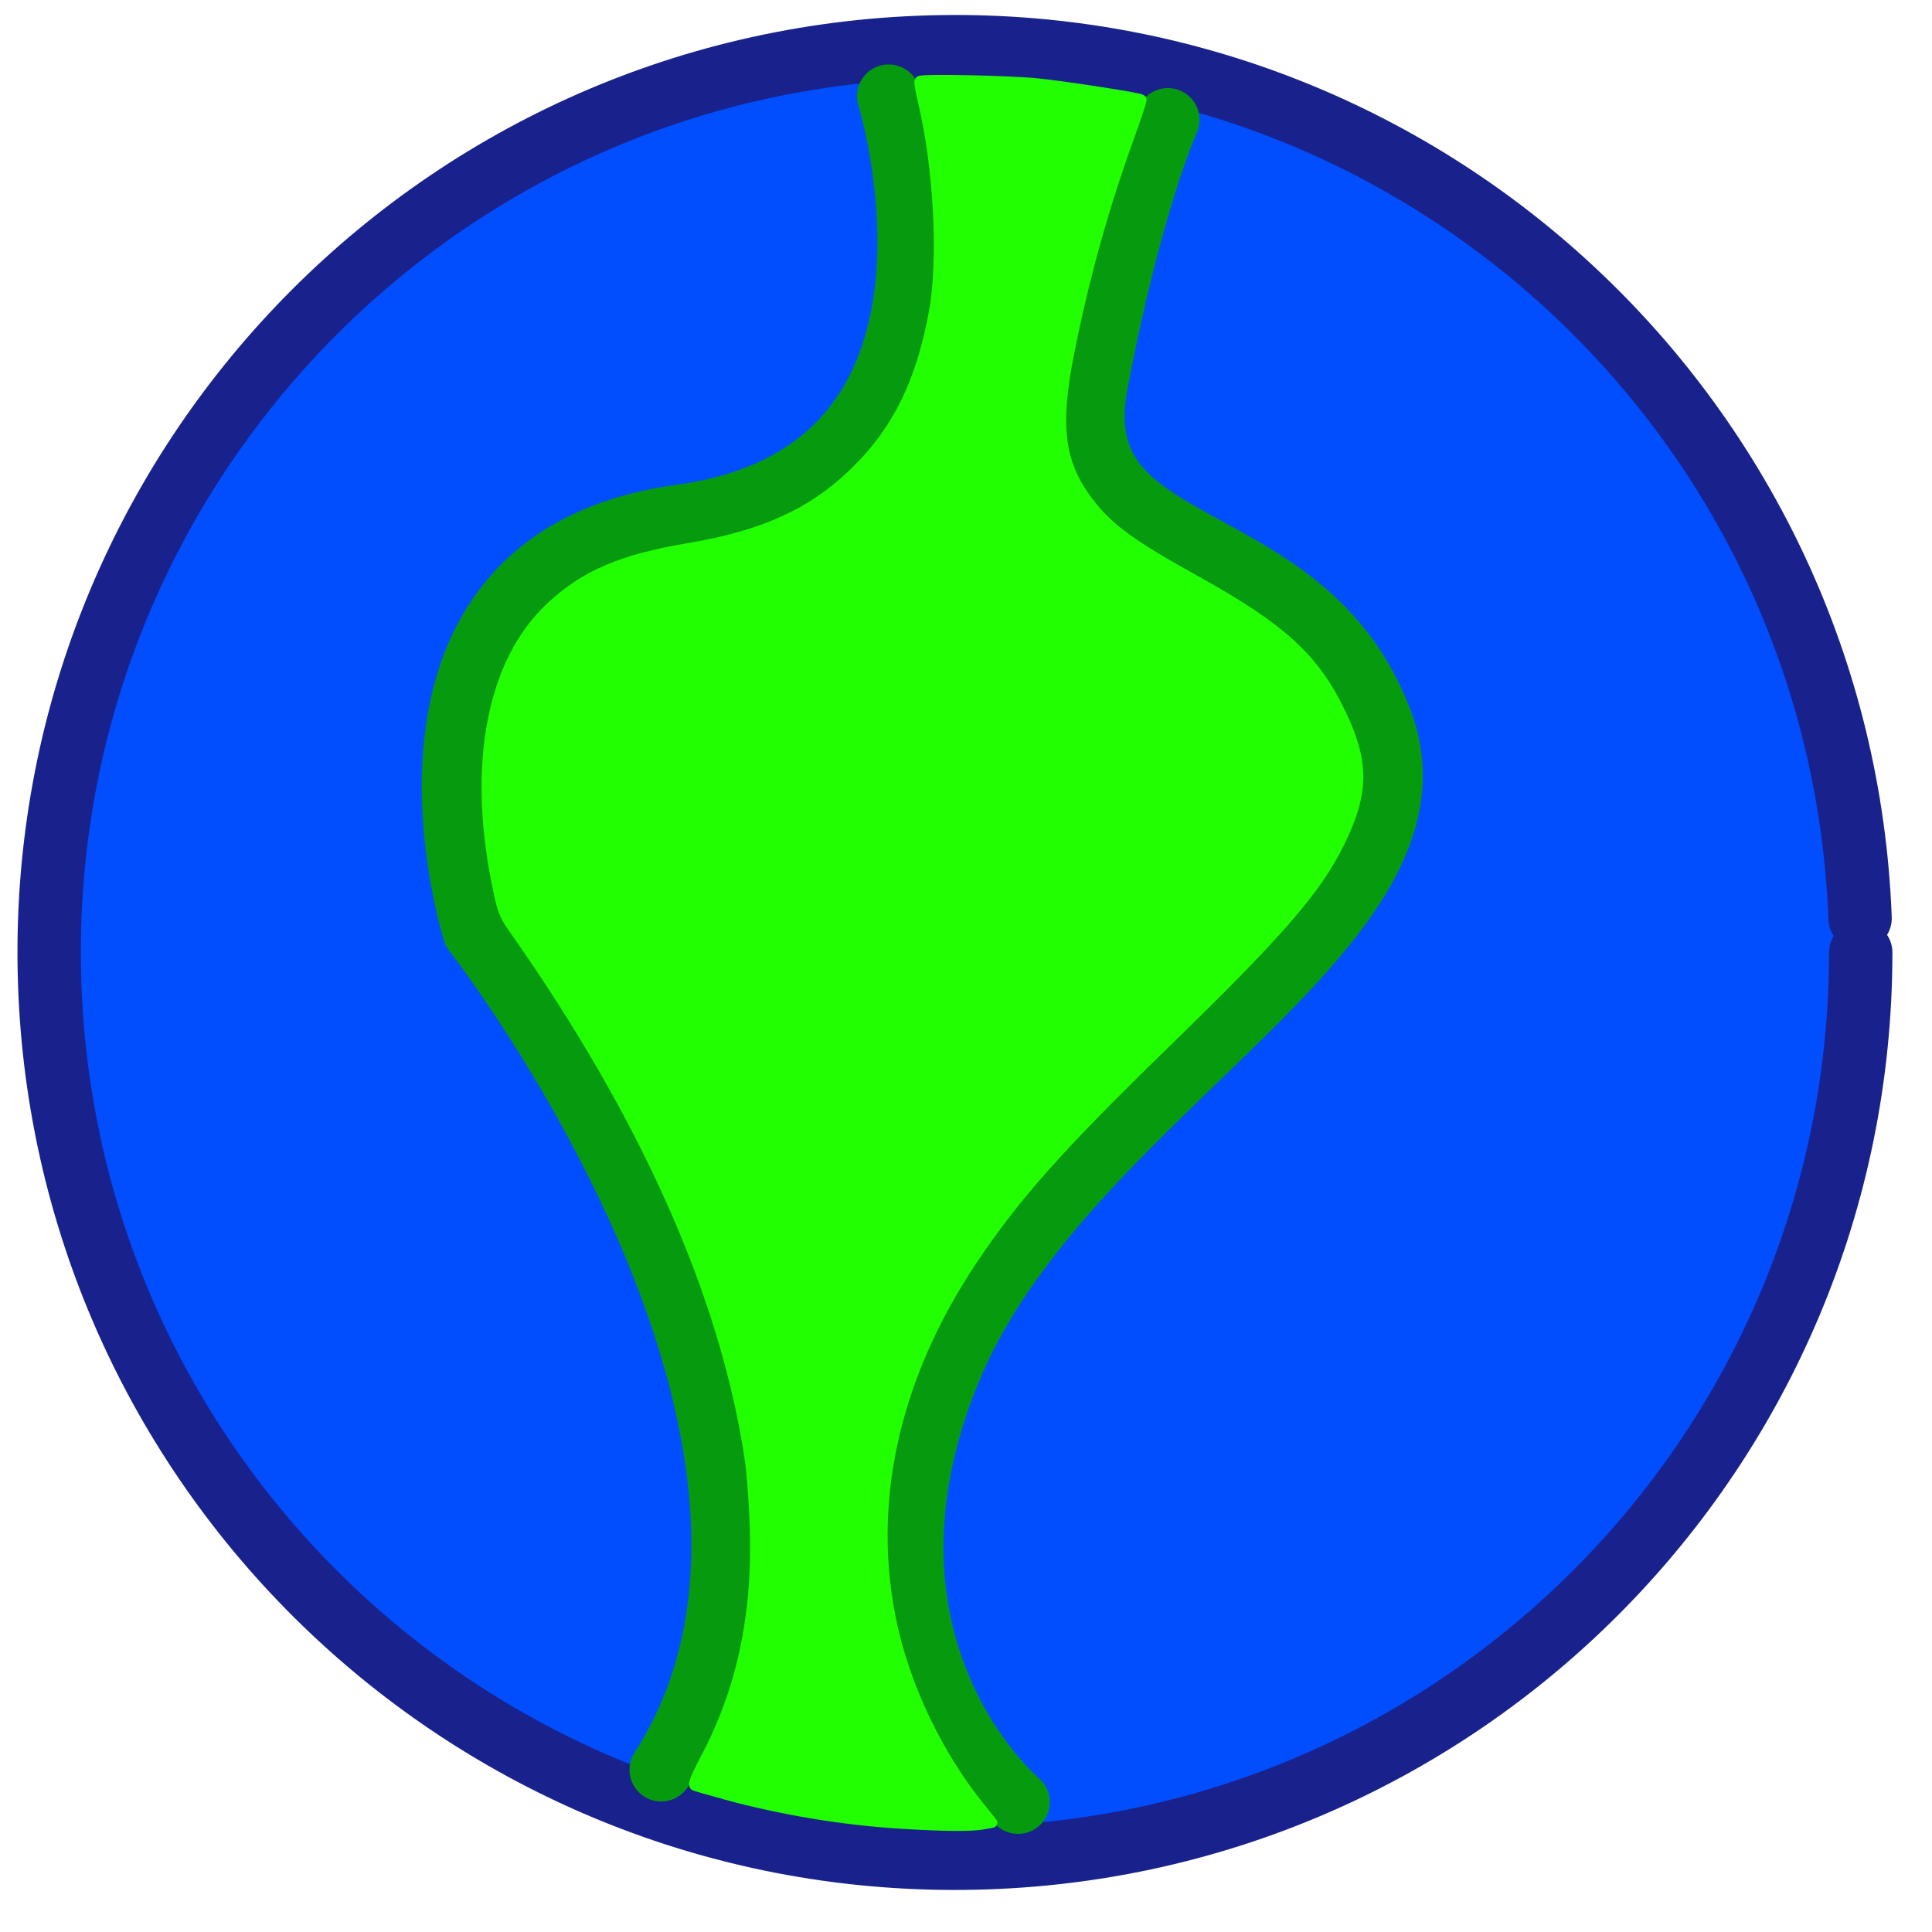
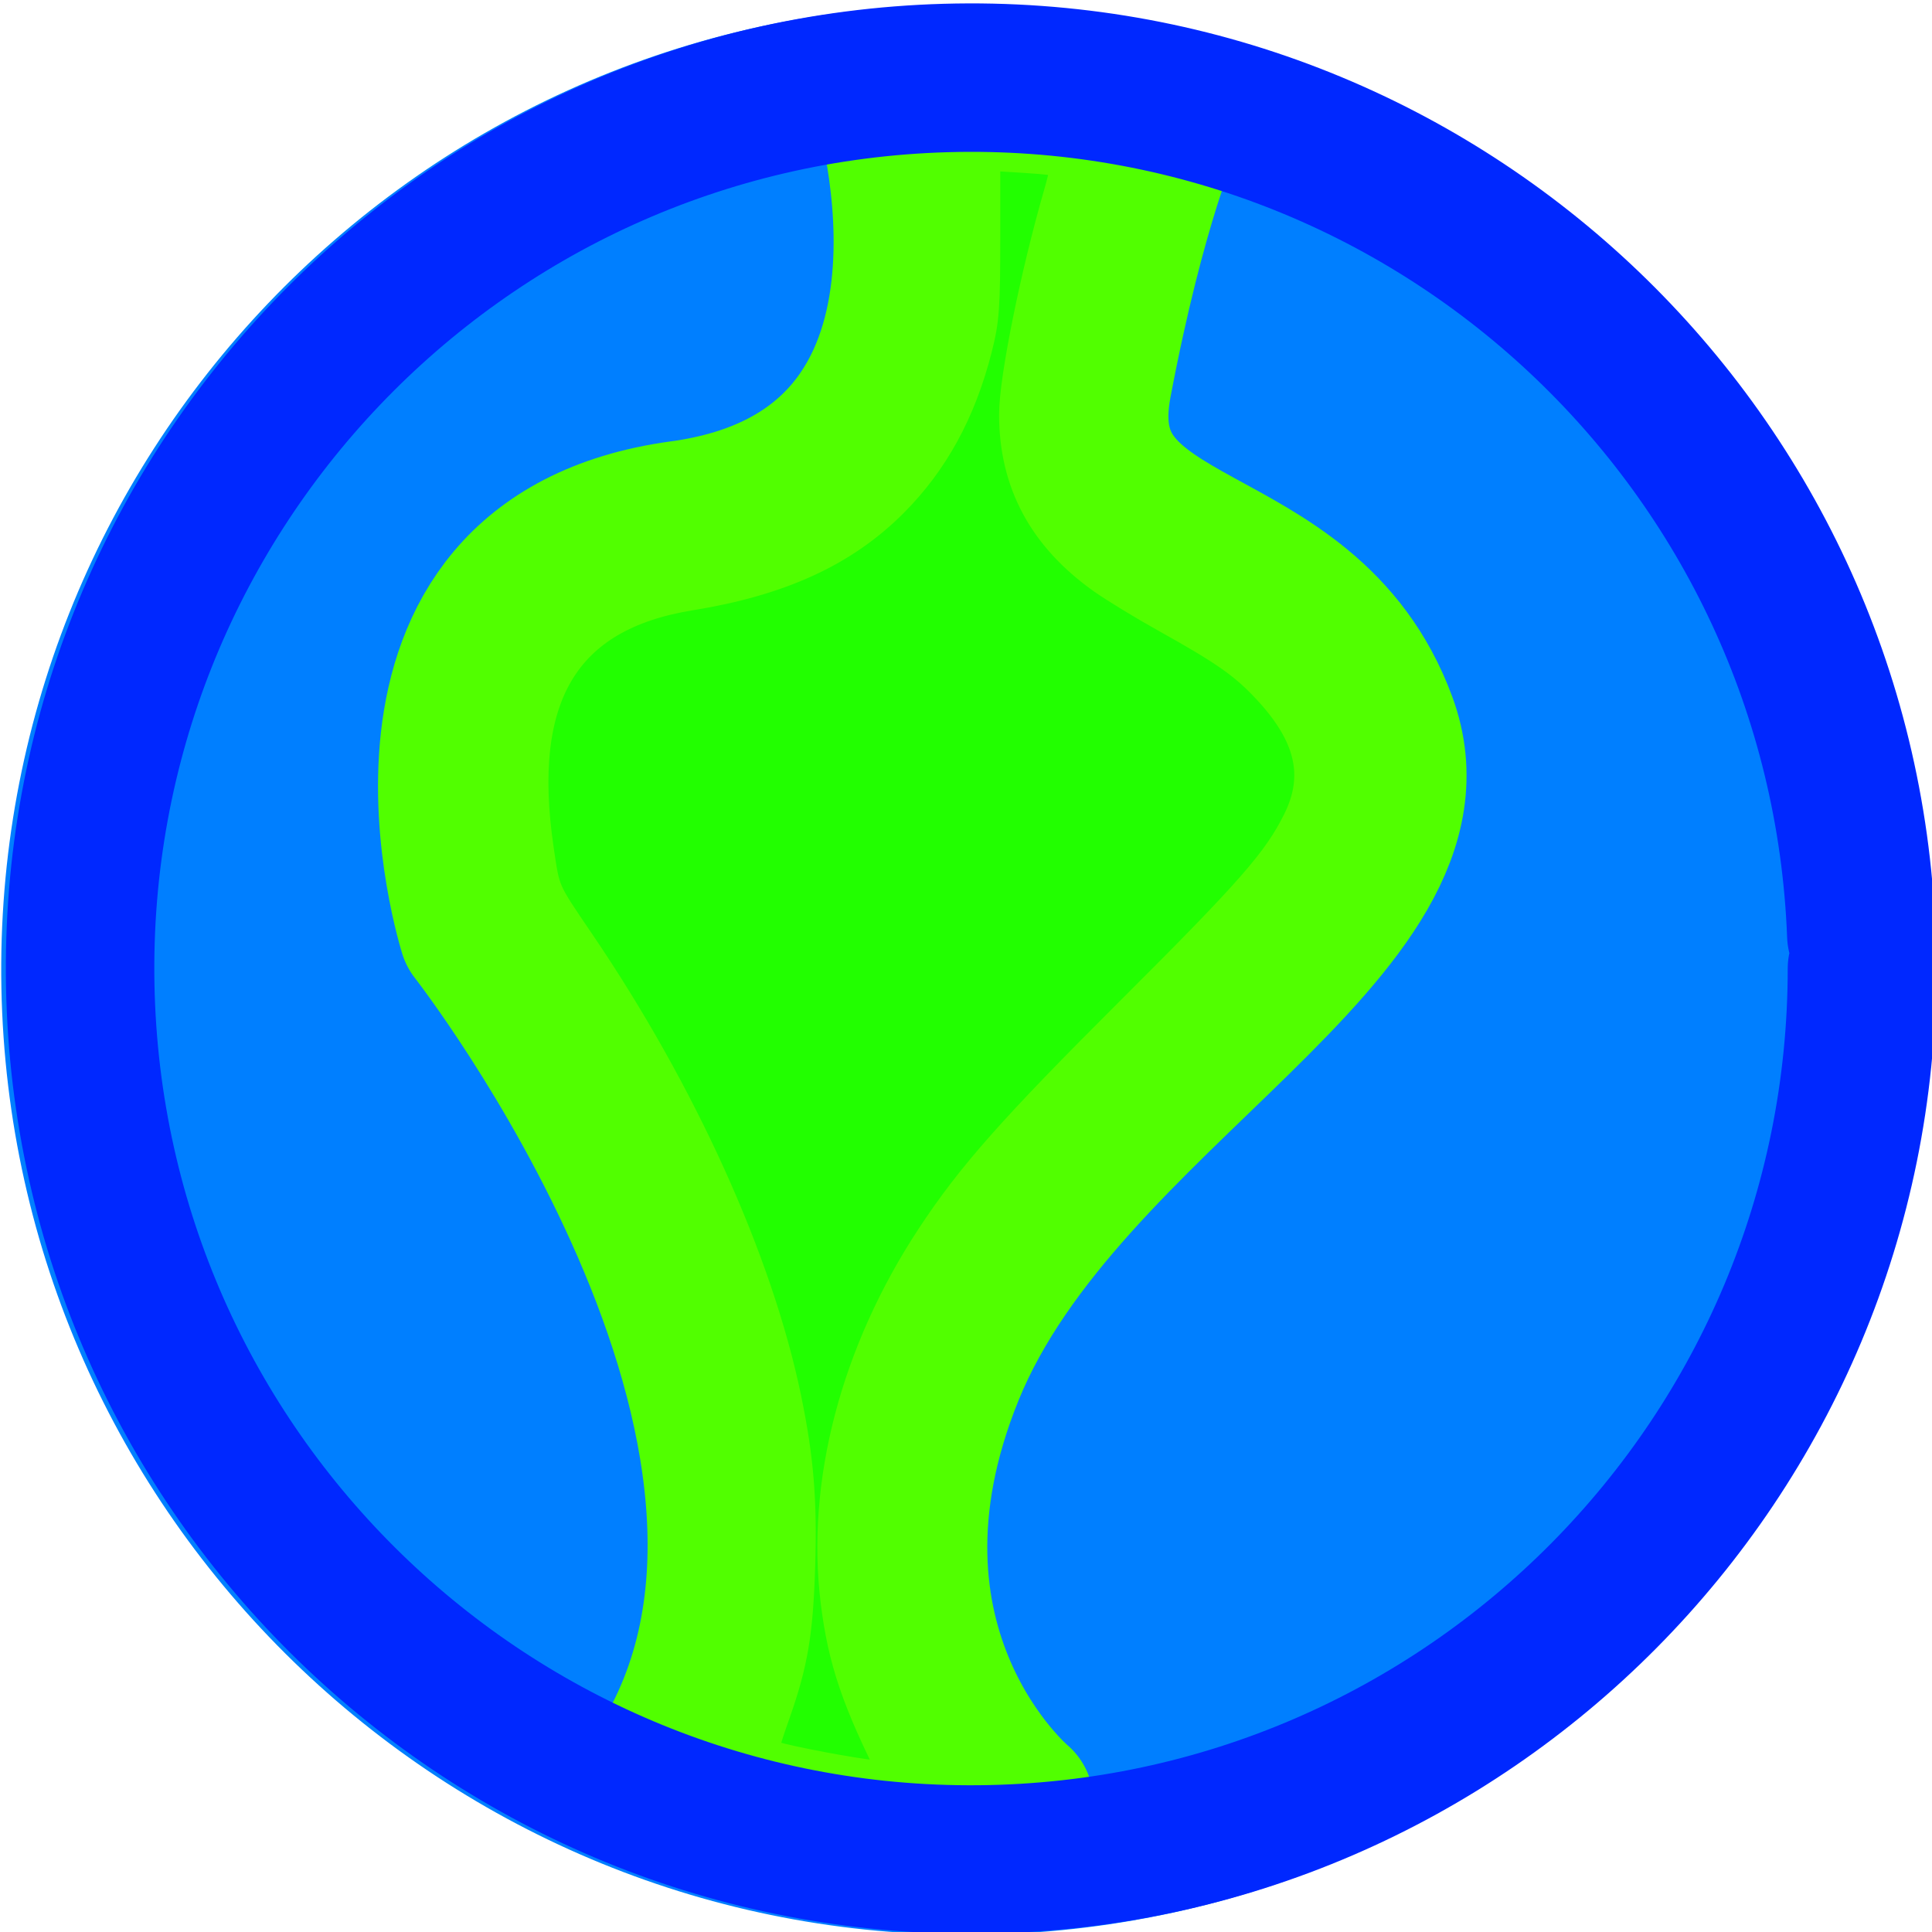
<svg xmlns="http://www.w3.org/2000/svg" width="128" height="128" version="1.1" id="svg6">
  <defs id="defs6" />
-   <path style="fill:#004eff;stroke-linecap:round;stroke-linejoin:round;stroke-miterlimit:1;fill-opacity:1;stroke:#19228c;stroke-opacity:1;stroke-width:4.2;stroke-dasharray:none" id="path6" d="M 123.277,63.104 A 60.01,60.01 0 0 1 63.834,123.112 60.01,60.01 0 0 1 3.268,64.238 60.01,60.01 0 0 1 61.566,3.118 60.01,60.01 0 0 1 123.234,60.836" />
-   <path style="fill:none;fill-opacity:1;stroke:#069a0f;stroke-width:4.2;stroke-linecap:round;stroke-linejoin:round;stroke-miterlimit:1;stroke-dasharray:none;stroke-opacity:1" d="M 43.807,117.252 C 57.812,95.43 31.43,61.72 31.43,61.72 c 0,0 -7.817,-24.59 13.679,-27.522 C 66.606,31.267 58.877,6.369 58.877,6.369" id="path7" />
-   <path style="fill:none;fill-opacity:1;stroke:#069a0f;stroke-width:4.2;stroke-linecap:round;stroke-linejoin:round;stroke-miterlimit:1;stroke-dasharray:none;stroke-opacity:1" d="m 67.45,119.399 c 0,0 -12.081,-10.127 -4.59,-28.529 C 70.351,72.468 96.57,61.557 91.522,47.878 86.473,34.198 70.351,37.455 72.631,25.405 74.911,13.354 77.373,7.937 77.373,7.937" id="path8" />
+   <path style="fill:#007fff;fill-opacity:1;stroke:#007fff;stroke-width:9.836;stroke-linecap:round;stroke-linejoin:round;stroke-miterlimit:1;stroke-dasharray:none;stroke-opacity:1" id="path6-3" d="M 123.053,64.242 A 59.027,59.027 0 0 1 64.584,123.266 59.027,59.027 0 0 1 5.01,65.357 59.027,59.027 0 0 1 62.353,5.239 59.027,59.027 0 0 1 123.011,62.011" />
+   <path style="fill:none;fill-opacity:1;stroke:#51ff00;stroke-width:10;stroke-linecap:round;stroke-linejoin:round;stroke-miterlimit:1;stroke-dasharray:none;stroke-opacity:1" d="M 43.807,117.252 C 57.812,95.43 31.43,61.72 31.43,61.72 c 0,0 -7.817,-24.59 13.679,-27.522 C 66.606,31.267 58.877,6.369 58.877,6.369" id="path7" />
+   <path style="fill:none;fill-opacity:1;stroke:#51ff00;stroke-width:10;stroke-linecap:round;stroke-linejoin:round;stroke-miterlimit:1;stroke-dasharray:none;stroke-opacity:1" d="m 67.45,119.399 c 0,0 -12.081,-10.127 -4.59,-28.529 C 70.351,72.468 96.57,61.557 91.522,47.878 86.473,34.198 70.351,37.455 72.631,25.405 74.911,13.354 77.373,7.937 77.373,7.937" id="path8" />
  <path style="fill:none;fill-opacity:1;stroke:none;stroke-width:0.684;stroke-linecap:round;stroke-linejoin:round;stroke-miterlimit:1;stroke-dasharray:none;stroke-opacity:1" d="m 67.694,122.447 c -0.868,-0.638 -3.024,-3.206 -4.294,-5.114 -1.191,-1.79 -2.698,-4.864 -3.357,-6.851 -2.882,-8.682 -1.318,-18.153 4.415,-26.739 2.917,-4.368 5.017,-6.74 12.341,-13.938 9.168,-9.011 11.391,-11.684 12.714,-15.29 1.205,-3.283 0.512,-6.507 -2.16,-10.053 -1.659,-2.201 -3.521,-3.62 -8.126,-6.193 -3.611,-2.017 -4.758,-2.796 -6.111,-4.149 -1.853,-1.853 -2.683,-3.898 -2.683,-6.606 0,-4.546 4.642,-20.697 6.446,-22.426 0.771,-0.739 1.76,-0.75 2.582,-0.028 0.879,0.771 0.911,1.344 0.176,3.139 -2.331,5.693 -4.9,15.205 -5.091,18.851 -0.178,3.392 0.671,4.366 6.799,7.798 4.634,2.596 6.698,4.15 8.685,6.539 2.794,3.359 4.343,7.37 4.112,10.651 -0.239,3.396 -1.589,6.352 -4.806,10.522 -0.576,0.746 -4.167,4.471 -7.98,8.278 -9.209,9.194 -10.896,11.084 -13.721,15.383 -2.742,4.172 -4.318,8.412 -4.849,13.041 -0.23,2.004 -0.212,3.321 0.074,5.503 0.688,5.249 2.993,9.955 6.954,14.197 1.142,1.223 1.188,1.304 1.188,2.073 0,0.716 -0.064,0.859 -0.608,1.358 -0.827,0.758 -1.718,0.776 -2.7,0.053 z" id="path9" />
-   <path style="fill:#22ff00;fill-opacity:1;stroke:#22ff00;stroke-width:0.684;stroke-linecap:round;stroke-linejoin:round;stroke-miterlimit:1;stroke-dasharray:none;stroke-opacity:1" d="m 59.72,120.819 c -3.848,-0.232 -8.033,-0.929 -11.717,-1.95 -0.965,-0.267 -1.847,-0.519 -1.962,-0.56 -0.145,-0.051 0.06,-0.58 0.677,-1.746 2.427,-4.585 3.483,-9.502 3.299,-15.352 -0.051,-1.612 -0.209,-3.701 -0.352,-4.641 C 48.021,85.725 42.744,73.887 34.059,61.557 33.381,60.595 33.276,60.314 32.907,58.463 31.318,50.505 32.634,43.817 36.499,40.217 c 2.274,-2.118 4.692,-3.151 9.128,-3.897 4.937,-0.831 8.142,-2.281 10.909,-4.935 2.886,-2.769 4.508,-6.031 5.359,-10.785 0.62,-3.457 0.297,-9.557 -0.732,-13.842 -0.172,-0.716 -0.275,-1.339 -0.229,-1.384 0.147,-0.145 5.817,-0.034 7.731,0.151 1.766,0.171 6.835,0.953 6.956,1.073 0.032,0.031 -0.309,1.069 -0.756,2.307 -1.746,4.825 -2.994,9.293 -4.018,14.382 -1.016,5.048 -0.668,7.55 1.413,10.175 1.279,1.614 2.772,2.691 6.887,4.972 5.777,3.202 7.945,5.185 9.699,8.874 1.542,3.242 1.519,5.21 -0.096,8.503 -1.521,3.101 -3.986,5.946 -11.399,13.156 -7.202,7.006 -10.04,10.189 -12.924,14.494 -5.241,7.825 -7.088,16.296 -5.3,24.311 0.934,4.185 3.048,8.566 5.754,11.923 l 0.853,1.059 -0.622,0.113 c -0.77,0.139 -2.564,0.124 -5.391,-0.047 z" id="path10" />
+   <path style="fill:#22ff00;stroke:#51ff00;stroke-width:2.329;stroke-linecap:round;stroke-linejoin:round;stroke-miterlimit:1;stroke-dasharray:none;stroke-opacity:1;fill-opacity:1" d="m 55.482,117.419 c -1.387,-0.244 -3.091,-0.59 -3.788,-0.769 -1.491,-0.383 -1.485,-0.344 -0.468,-3.247 1.147,-3.272 1.479,-5.245 1.617,-9.623 0.137,-4.344 -0.09,-7.114 -0.91,-11.09 C 50.059,83.607 45.001,72.44 38.278,62.548 35.871,59.006 35.956,59.198 35.53,56.316 34.016,46.086 37.259,40.653 45.693,39.287 c 5.929,-0.96 10.106,-2.871 13.335,-6.101 2.68,-2.68 4.485,-5.979 5.543,-10.133 0.479,-1.88 0.535,-2.67 0.535,-7.516 v -5.415 l 2.723,0.165 c 1.497,0.091 2.802,0.242 2.9,0.336 0.097,0.094 -0.086,1.08 -0.408,2.19 -1.561,5.385 -2.965,12.321 -2.965,14.649 0,4.456 1.912,8.016 5.778,10.759 0.794,0.563 2.684,1.715 4.201,2.561 3.935,2.194 5.197,3.082 6.757,4.753 2.905,3.113 3.539,5.897 2.033,8.921 -1.346,2.701 -3.08,4.684 -11.079,12.661 -7.809,7.789 -10.542,10.876 -13.201,14.915 -4.999,7.592 -7.272,16.242 -6.316,24.036 0.477,3.891 1.398,6.598 3.965,11.654 0.144,0.283 -1.292,0.174 -4.01,-0.305 z" id="path2" />
+   <path style="fill:none;fill-opacity:1;stroke:#0028ff;stroke-width:9.836;stroke-linecap:round;stroke-linejoin:round;stroke-miterlimit:1;stroke-dasharray:none;stroke-opacity:1" id="path6" d="M 123.359,64.17 A 59.027,59.027 0 0 1 64.89,123.194 59.027,59.027 0 0 1 5.316,65.285 59.027,59.027 0 0 1 62.659,5.167 59.027,59.027 0 0 1 123.317,61.939" />
</svg>
